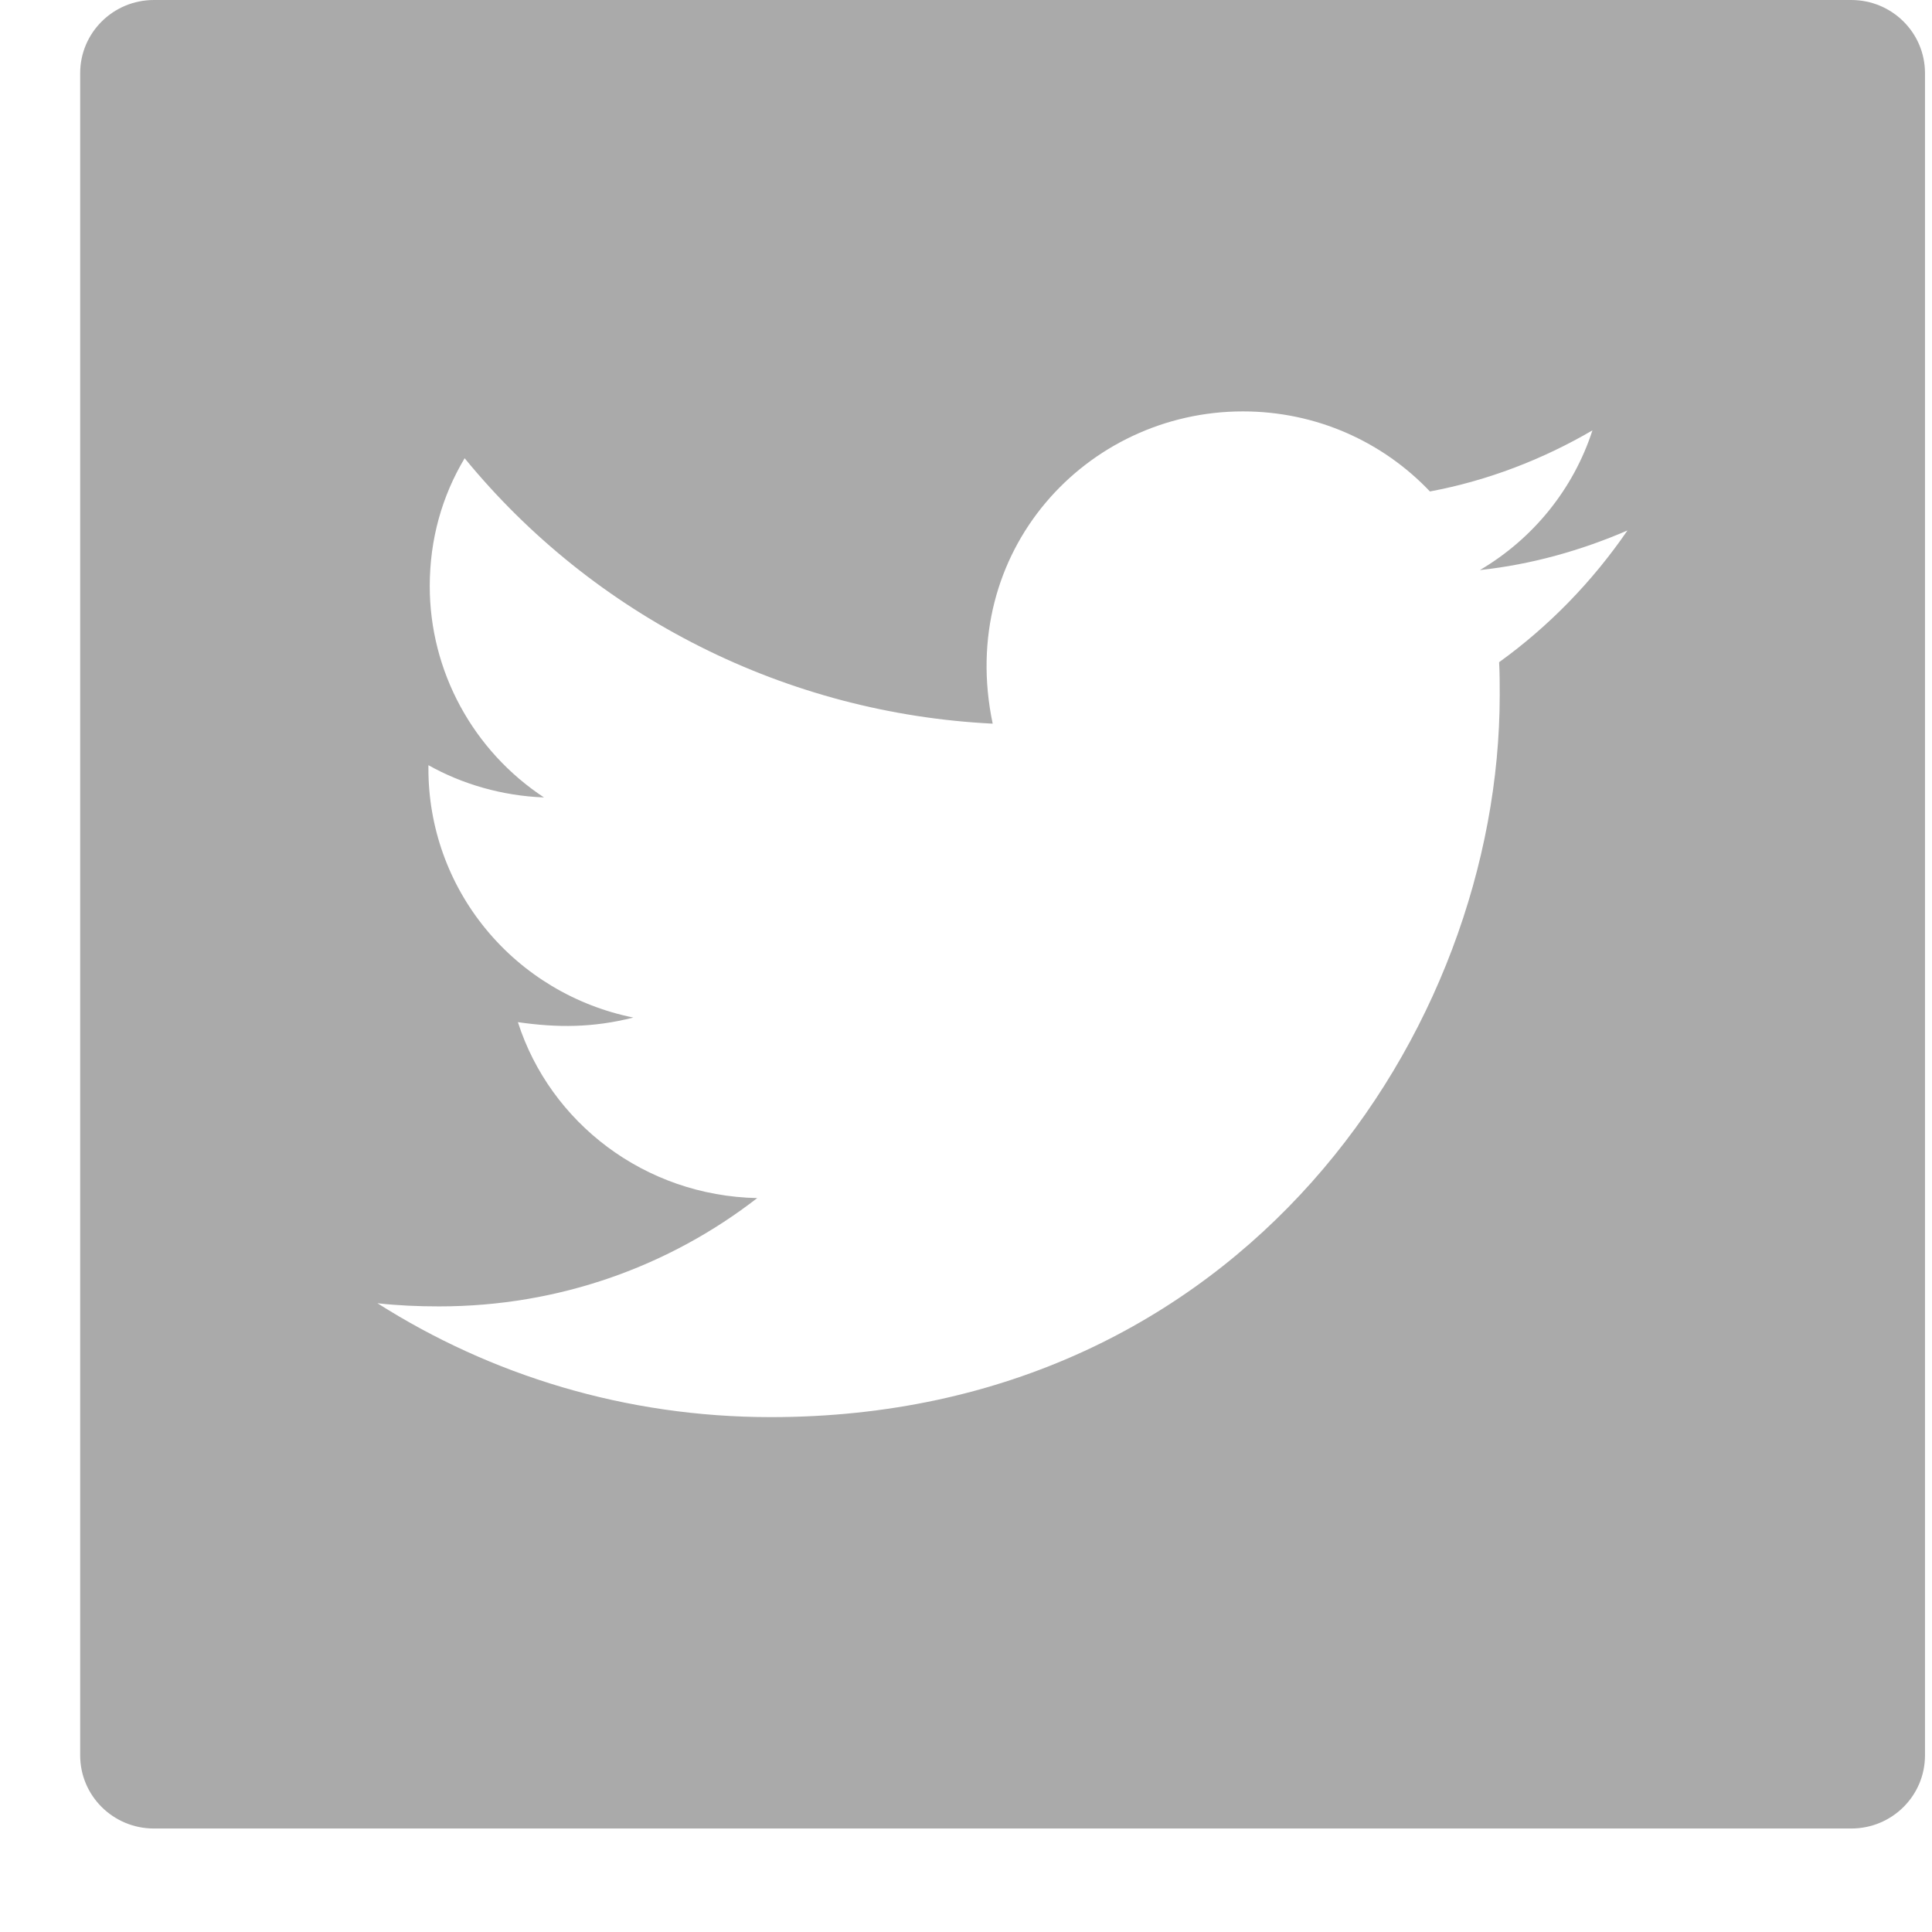
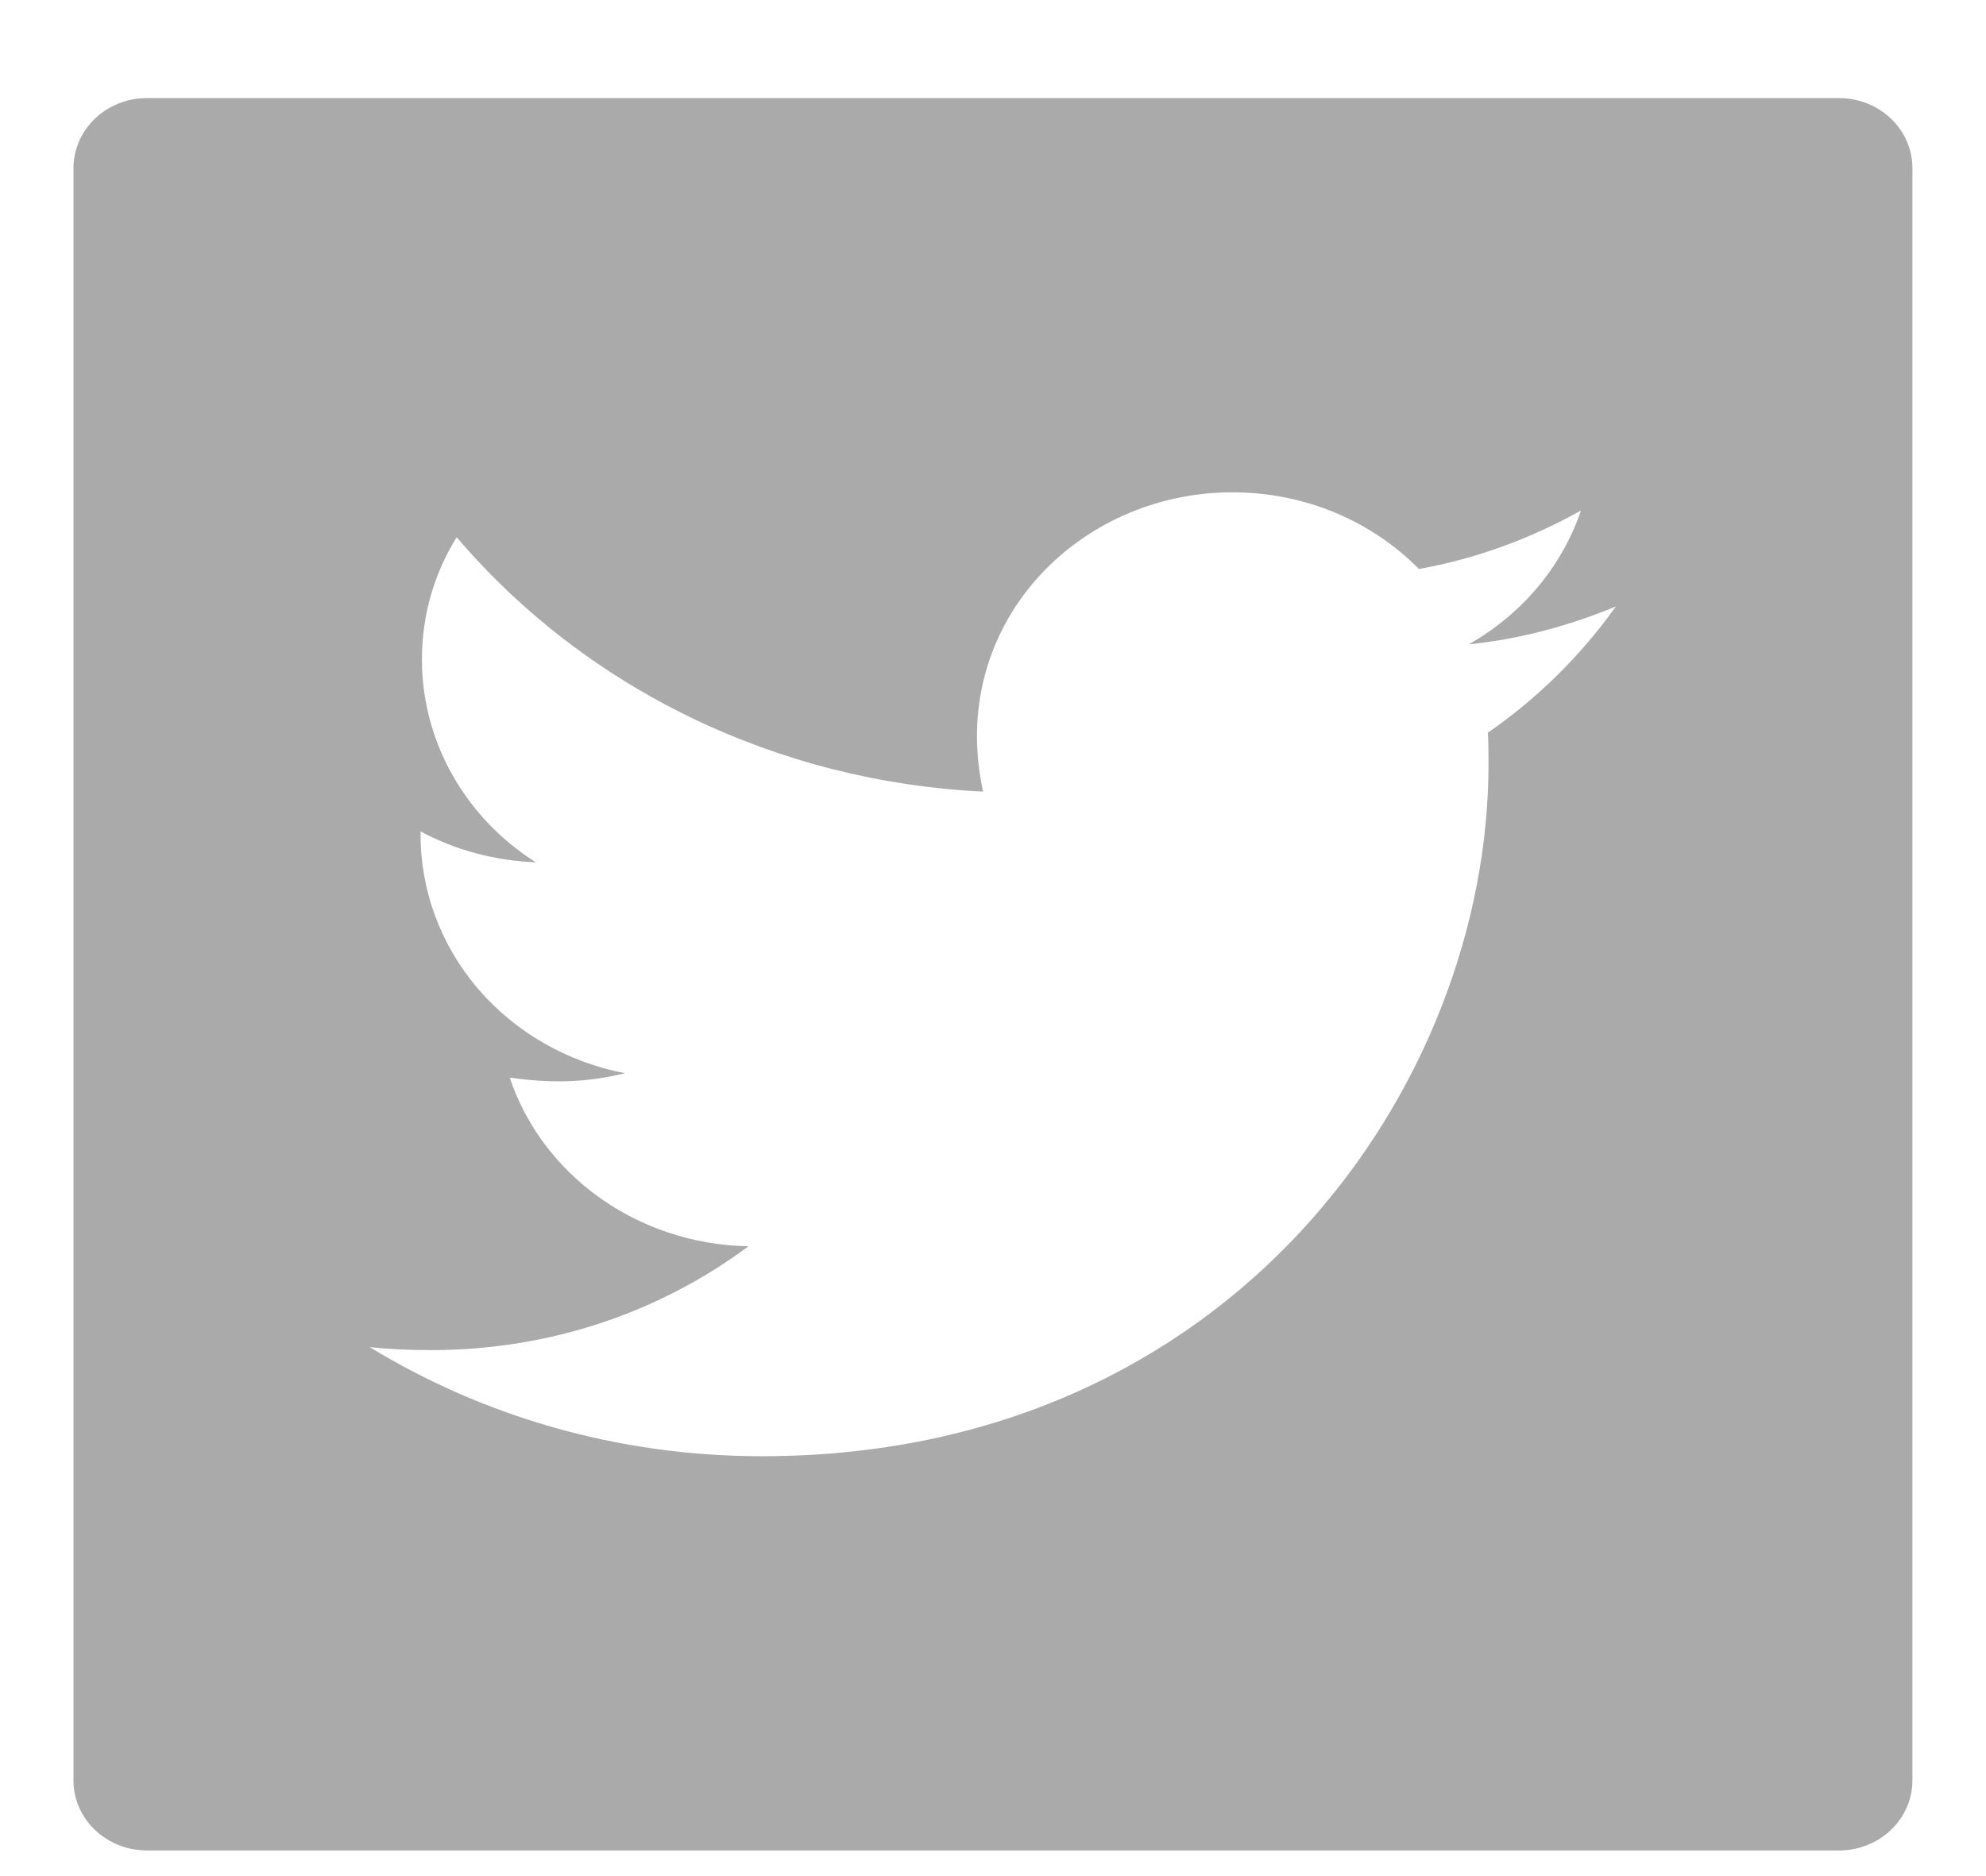
- <svg xmlns="http://www.w3.org/2000/svg" width="16" height="16" viewBox="0 0 16 16" fill="none">
-   <path d="M15.331 0H1.275C0.937 0 0.664 0.271 0.664 0.606V14.537C0.664 14.872 0.937 15.143 1.275 15.143H15.331C15.669 15.143 15.942 14.872 15.942 14.537V0.606C15.942 0.271 15.669 0 15.331 0ZM12.415 5.484C12.42 5.572 12.42 5.665 12.42 5.756C12.42 8.535 10.285 11.736 6.384 11.736C5.181 11.736 4.065 11.389 3.126 10.793C3.298 10.812 3.462 10.819 3.638 10.819C4.631 10.819 5.543 10.486 6.271 9.922C5.339 9.903 4.556 9.298 4.289 8.465C4.615 8.512 4.909 8.512 5.245 8.427C4.766 8.33 4.334 8.072 4.025 7.696C3.715 7.32 3.547 6.849 3.548 6.364V6.337C3.828 6.494 4.159 6.591 4.505 6.604C4.214 6.412 3.976 6.152 3.811 5.847C3.646 5.542 3.559 5.201 3.559 4.855C3.559 4.463 3.662 4.106 3.848 3.795C4.38 4.445 5.045 4.977 5.798 5.355C6.552 5.734 7.377 5.951 8.221 5.993C7.921 4.564 8.998 3.407 10.293 3.407C10.904 3.407 11.454 3.661 11.842 4.07C12.321 3.981 12.779 3.803 13.188 3.564C13.03 4.051 12.697 4.461 12.256 4.721C12.684 4.675 13.096 4.558 13.478 4.393C13.19 4.813 12.829 5.186 12.415 5.484V5.484Z" fill="#AAAAAA" />
+ <svg xmlns="http://www.w3.org/2000/svg" width="18" height="17" viewBox="0 0 18 17" fill="none">
+   <path d="M16.666 0.889H1.333C0.964 0.889 0.666 1.173 0.666 1.524V16.14C0.666 16.491 0.964 16.775 1.333 16.775H16.666C17.035 16.775 17.333 16.491 17.333 16.14V1.524C17.333 1.173 17.035 0.889 16.666 0.889ZM13.485 6.642C13.491 6.735 13.491 6.832 13.491 6.927C13.491 9.843 11.162 13.201 6.906 13.201C5.593 13.201 4.376 12.837 3.351 12.212C3.539 12.232 3.718 12.239 3.91 12.239C4.993 12.239 5.989 11.89 6.783 11.298C5.766 11.278 4.912 10.643 4.62 9.769C4.976 9.819 5.297 9.819 5.664 9.729C5.14 9.628 4.67 9.357 4.332 8.963C3.995 8.568 3.811 8.074 3.812 7.565V7.537C4.118 7.702 4.479 7.803 4.856 7.817C4.539 7.616 4.279 7.343 4.099 7.023C3.919 6.703 3.825 6.345 3.824 5.982C3.824 5.571 3.937 5.196 4.139 4.87C4.72 5.552 5.445 6.11 6.267 6.507C7.089 6.904 7.989 7.132 8.91 7.176C8.583 5.676 9.758 4.463 11.17 4.463C11.837 4.463 12.437 4.729 12.86 5.158C13.383 5.065 13.883 4.878 14.329 4.628C14.156 5.138 13.793 5.569 13.312 5.841C13.778 5.794 14.229 5.67 14.645 5.498C14.331 5.939 13.937 6.33 13.485 6.642Z" fill="#AAAAAA" />
</svg>
